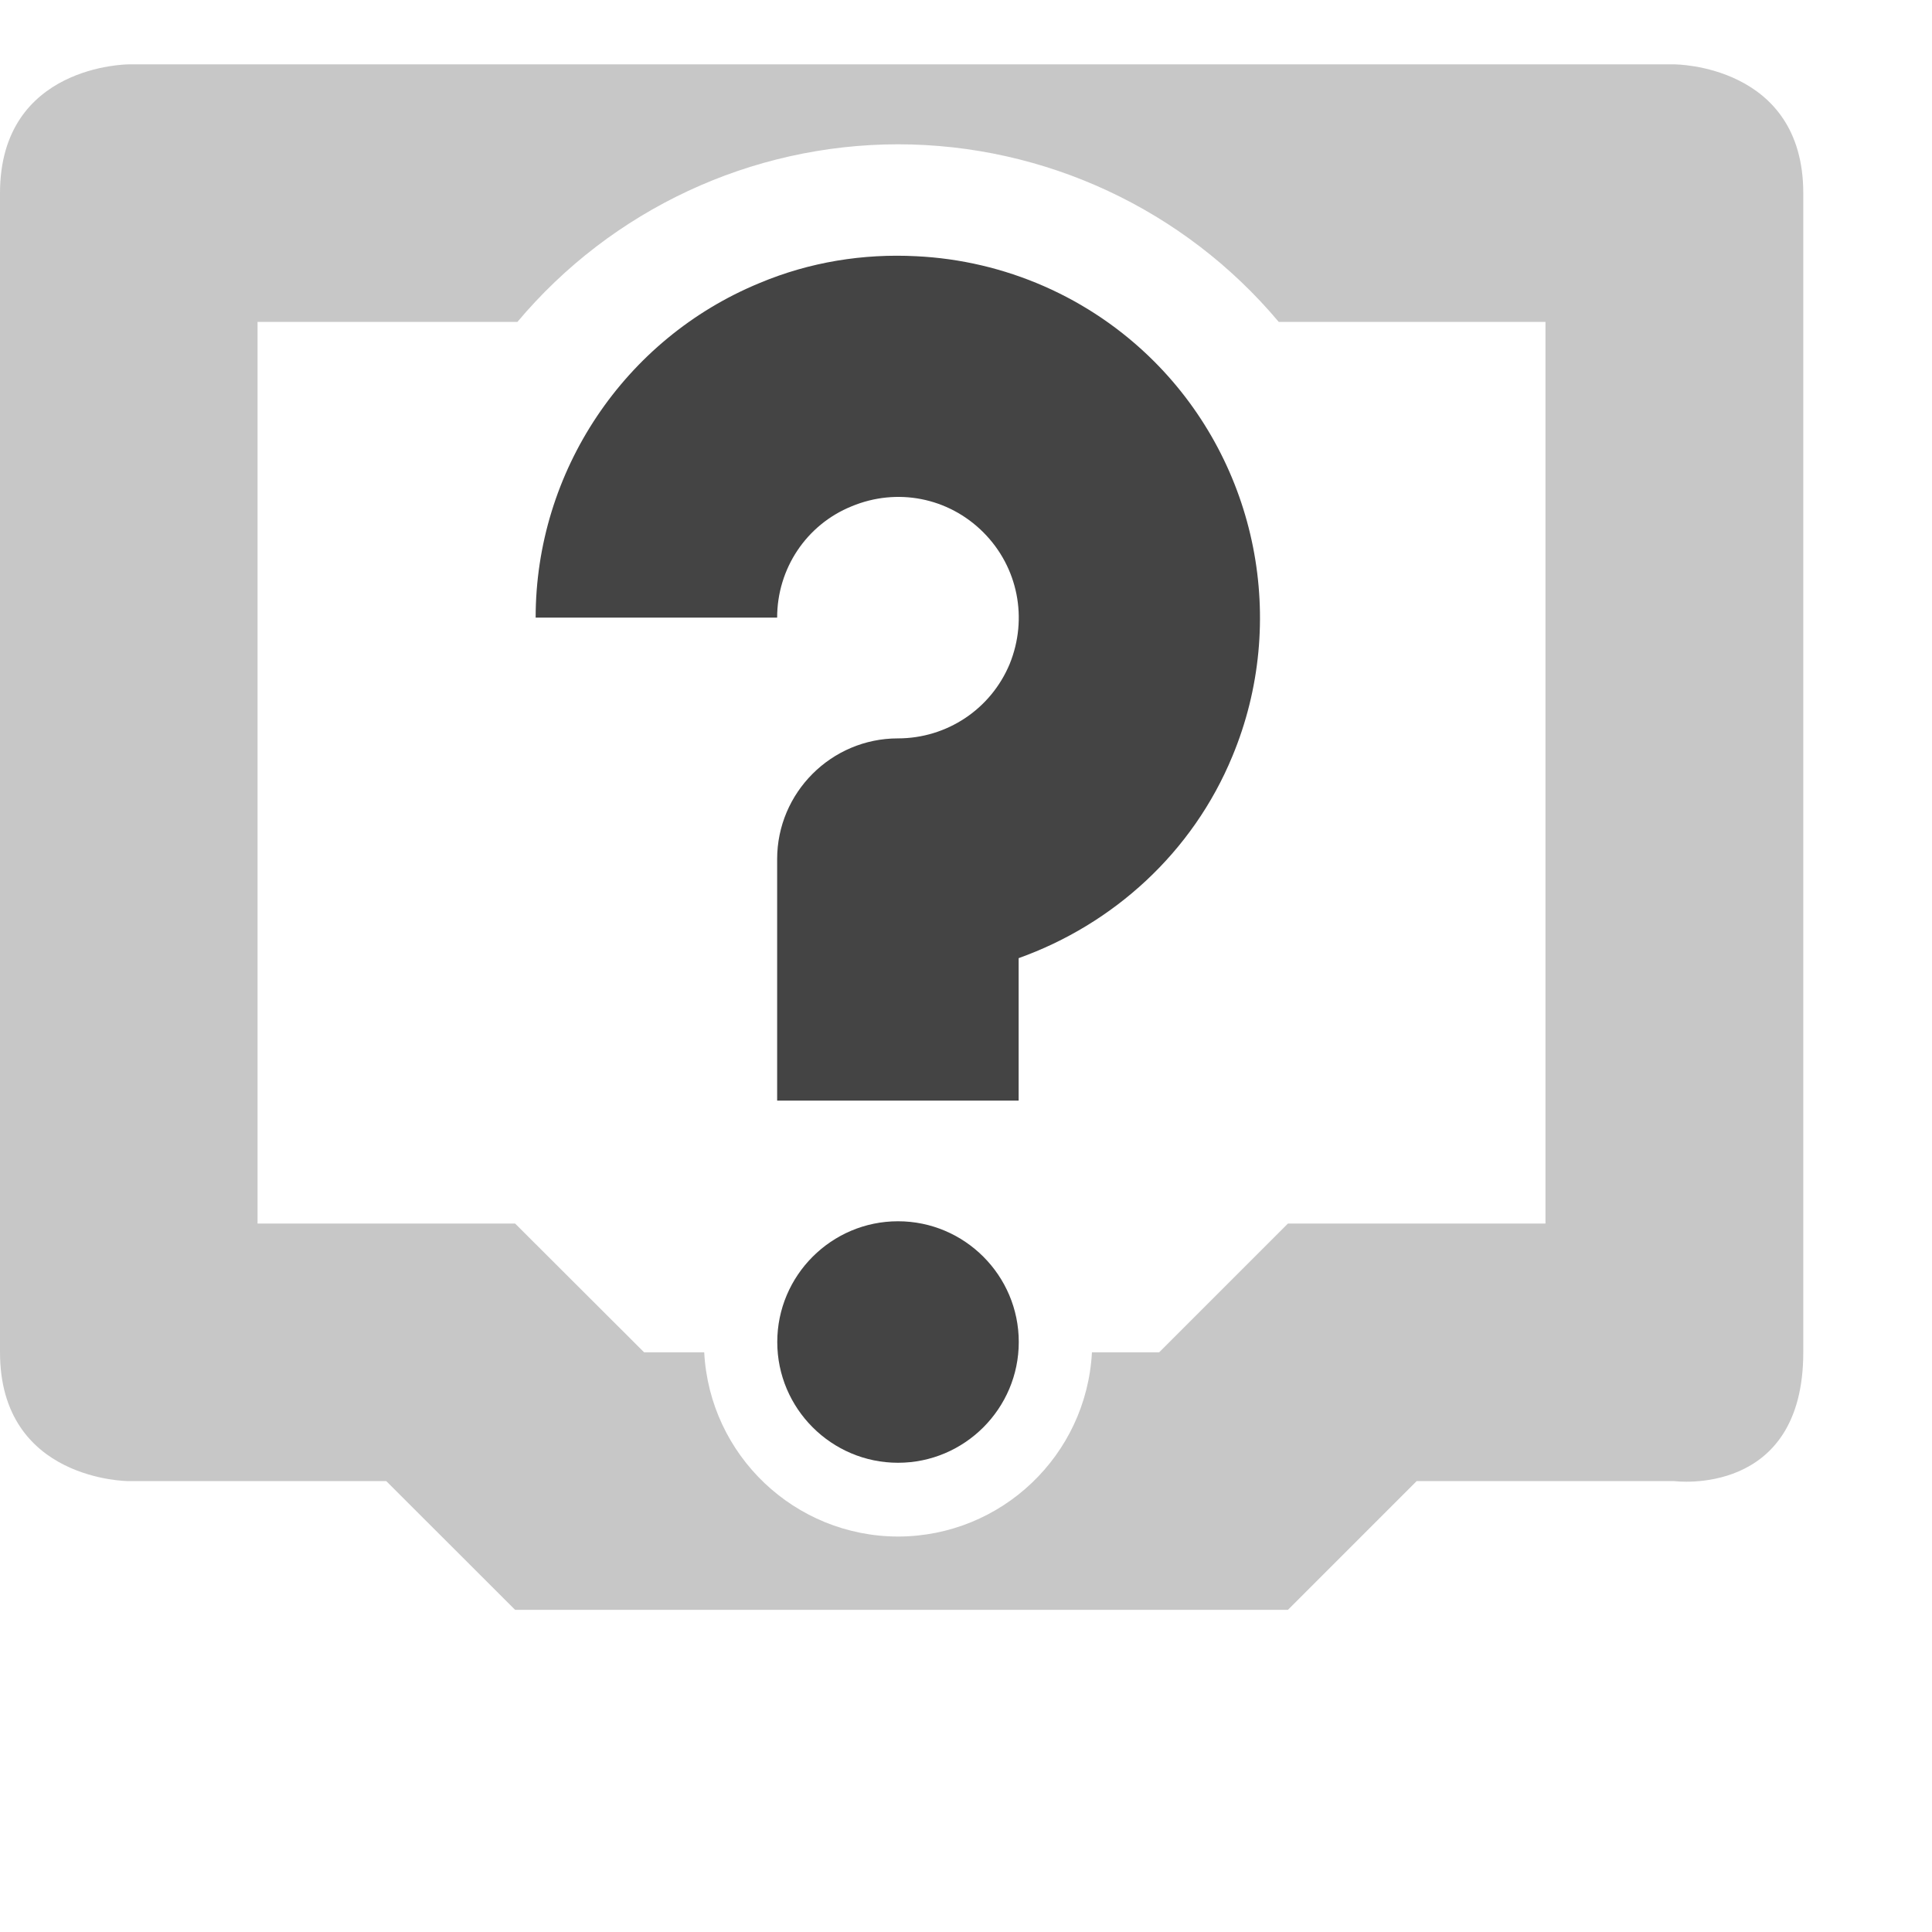
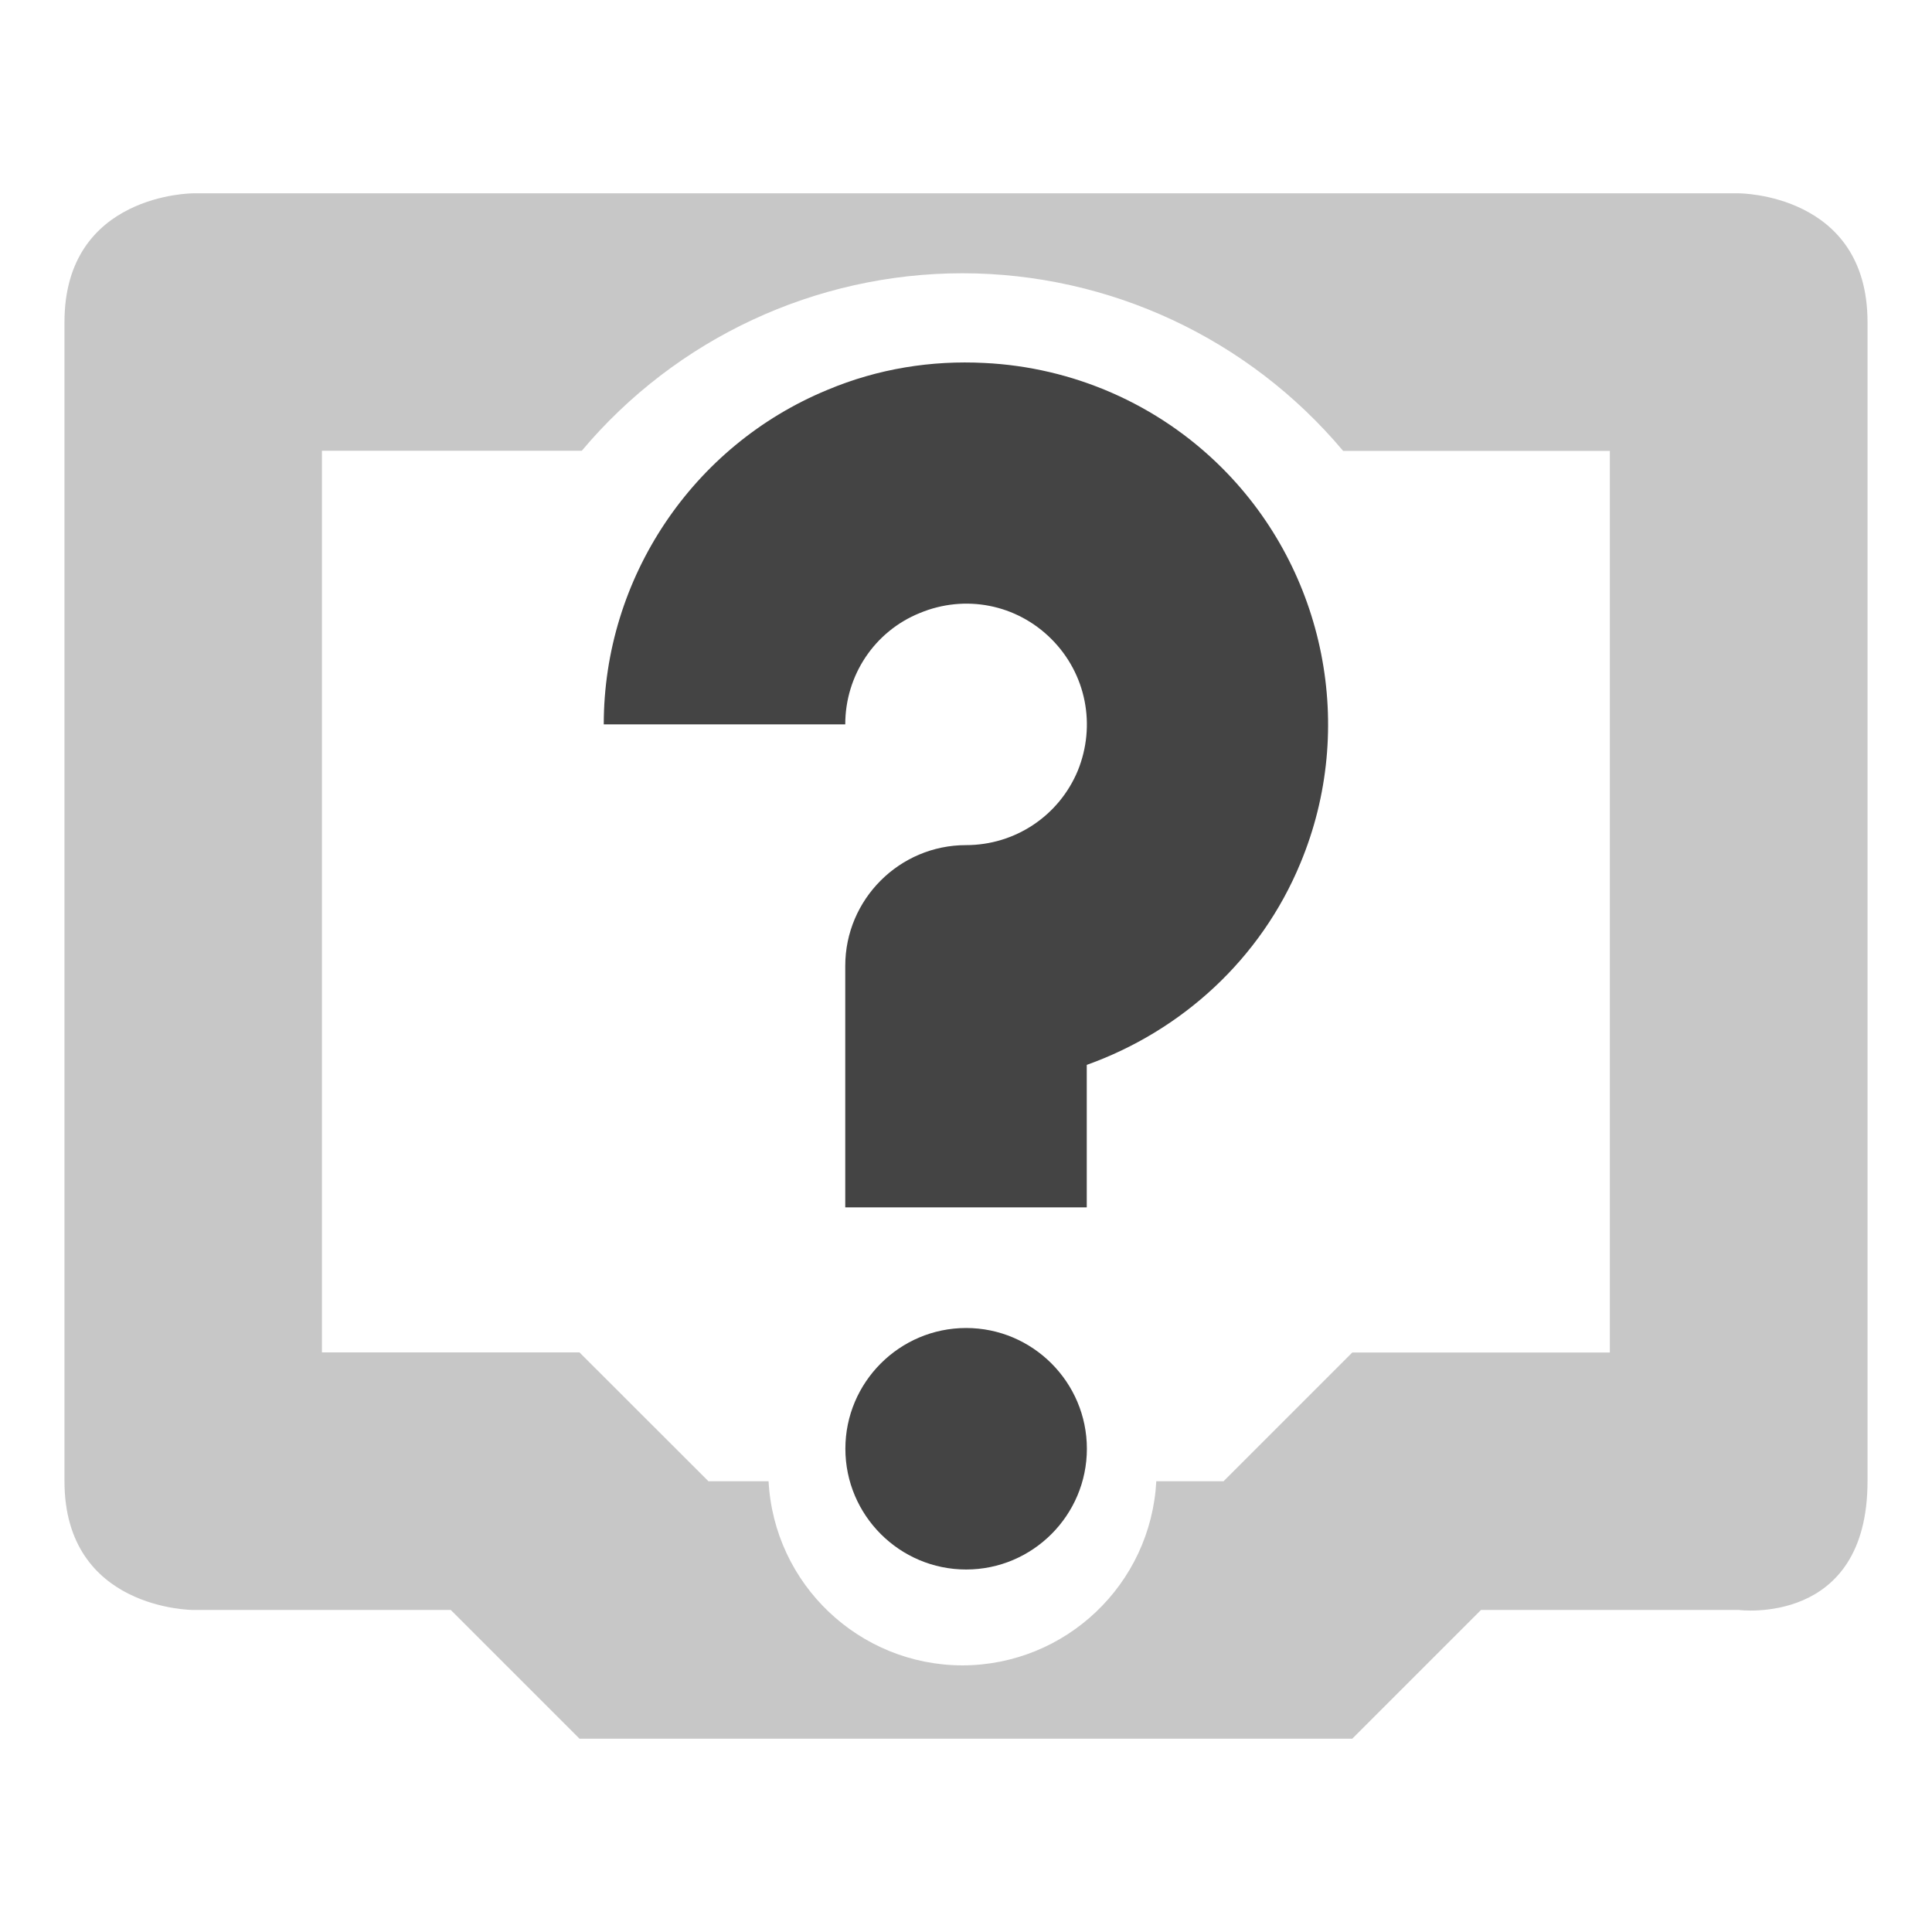
<svg xmlns="http://www.w3.org/2000/svg" width="16" height="16" version="1.1" id="svg4" xml:space="preserve">
  <defs id="defs8" />
-   <path id="path2" style="fill:#444444;stroke-width:1.067;opacity:0.3" d="M 1.066 0.533 C 1.066 0.533 0 0.533 0 1.6 L 0 11.199 C 0 12.266 1.066 12.266 1.066 12.266 L 3.199 12.266 L 4.266 13.332 L 10.666 13.332 L 11.732 12.266 L 13.867 12.266 C 13.867 12.266 14.934 12.405 14.934 11.199 L 14.934 1.6 C 14.934 0.533 13.867 0.533 13.867 0.533 L 1.066 0.533 z M 7.436 1.195 A 4.12 4.12 0 0 1 10.59 2.666 L 12.799 2.666 L 12.799 10.133 L 10.666 10.133 L 9.6 11.199 L 9.043 11.199 A 1.611 1.611 0 0 1 7.438 12.725 A 1.611 1.611 0 0 1 5.832 11.199 L 5.334 11.199 L 4.266 10.133 L 2.133 10.133 L 2.133 2.666 L 4.285 2.666 A 4.12 4.12 0 0 1 7.436 1.195 z " />
-   <path style="fill:#999999;fill-opacity:1" d="M 7.437,10.114" id="path499" />
-   <g id="g533" style="fill:#444444;fill-opacity:1">
+   <path id="path2" style="opacity:0.3;fill:#444444;stroke-width:1.067" d="m 1.6,1.601 c 0,0 -1.066,-2.345e-4 -1.066,1.066 v 9.6 c 0,1.067 1.066,1.066 1.066,1.066 h 2.133 l 1.066,1.066 h 6.4 l 1.066,-1.066 h 2.135 c 0,0 1.066,0.139 1.066,-1.066 V 2.667 c 0,-1.067 -1.066,-1.066 -1.066,-1.066 z m 6.369,0.662 a 4.12,4.12 0 0 1 3.154,1.471 h 2.209 v 7.467 h -2.133 l -1.066,1.066 H 9.576 A 1.611,1.611 0 0 1 7.971,13.792 1.611,1.611 0 0 1 6.365,12.267 H 5.867 L 4.799,11.2 H 2.666 V 3.733 H 4.818 A 4.12,4.12 0 0 1 7.969,2.263 Z" />
+   <path style="fill:#999999;fill-opacity:1" d="M 8,8" id="path499" />
+   <g id="g533" style="fill:#444444;fill-opacity:1" transform="translate(0.5640581,0.8839469)">
    <path style="fill:#444444;fill-opacity:1" d="m 7.437,10.114 c -0.551,0 -1,0.449 -1,1 0,0.551 0.449,1 1,1 0.551,0 1,-0.449 1,-1 0,-0.551 -0.449,-1 -1,-1 z" id="path497" />
    <path style="fill:#444444;fill-opacity:1" d="m 7.589,2.122 c -0.438,-0.023 -0.883,0.047 -1.301,0.223 -1.117,0.461 -1.852,1.559 -1.852,2.77 h 2 c 0,-0.406 0.242,-0.77 0.617,-0.922 0.375,-0.156 0.801,-0.074 1.09,0.215 0.289,0.289 0.371,0.715 0.219,1.09 -0.156,0.375 -0.52,0.617 -0.926,0.617 -0.551,0 -1,0.449 -1,1 v 2 h 2 v -1.18 c 0.785,-0.281 1.441,-0.875 1.77,-1.672 C 10.671,5.146 10.413,3.849 9.558,2.993 9.023,2.458 8.316,2.157 7.589,2.122 Z" id="path4" />
  </g>
</svg>
